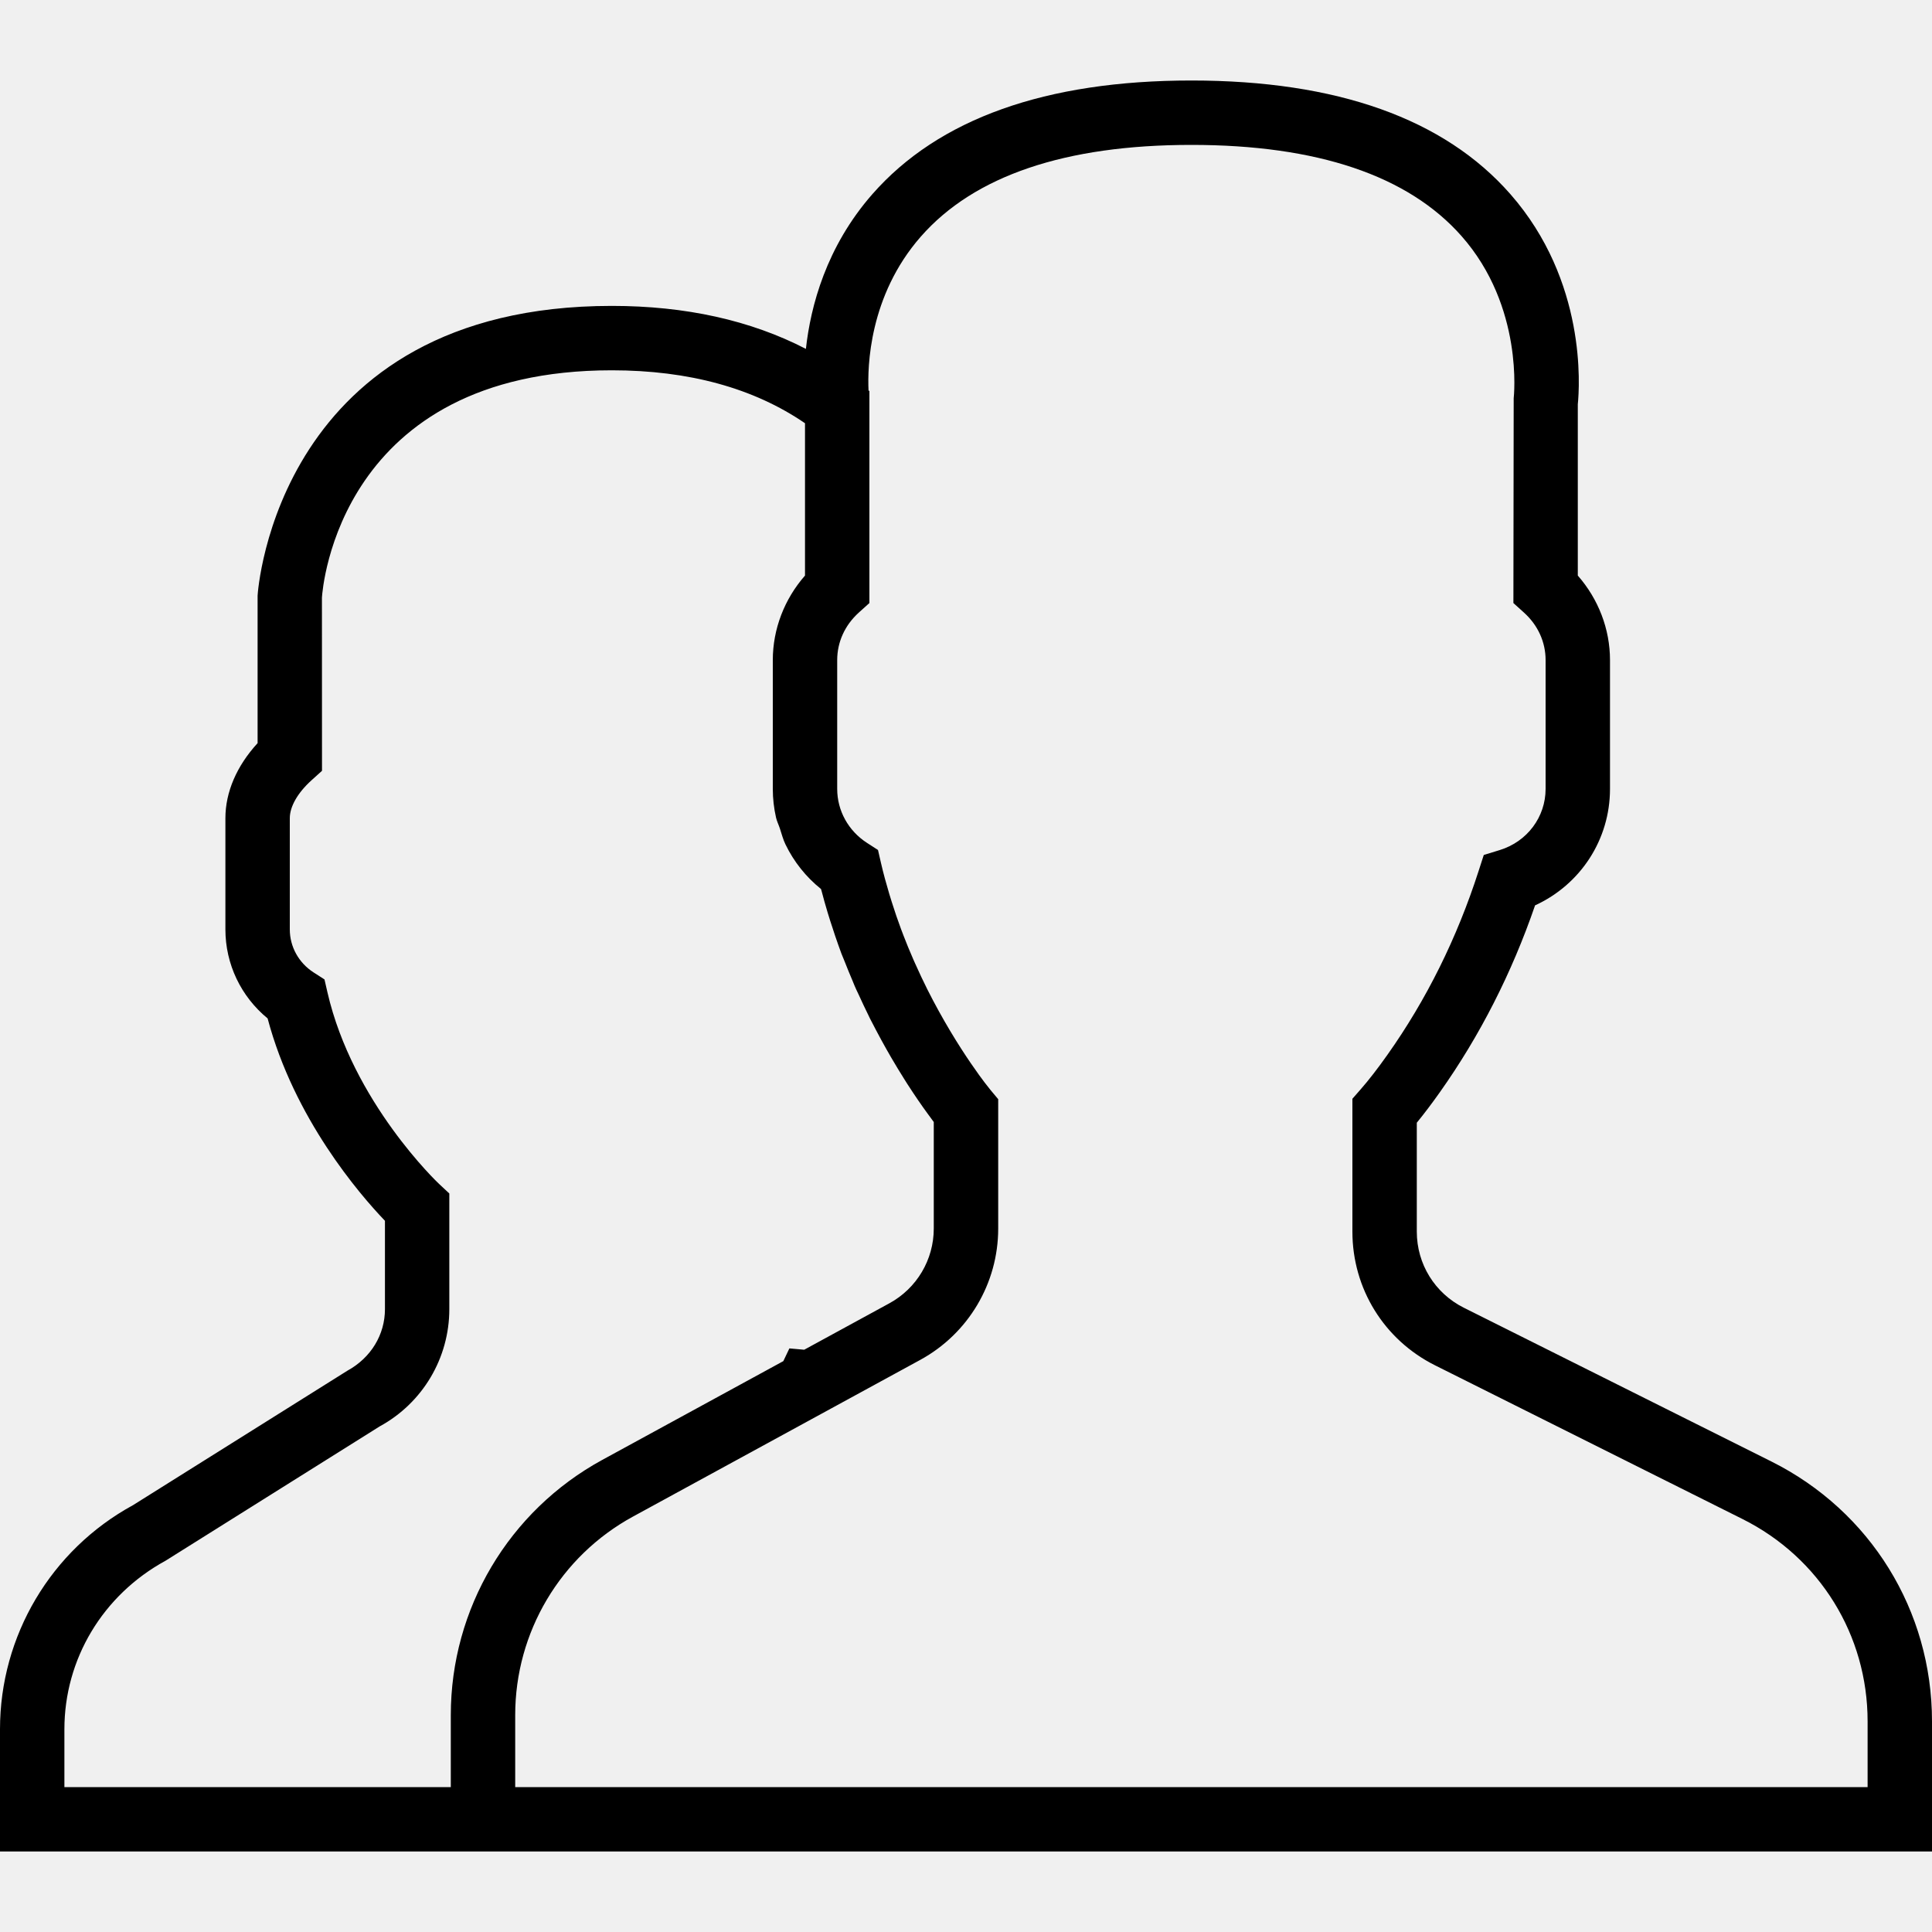
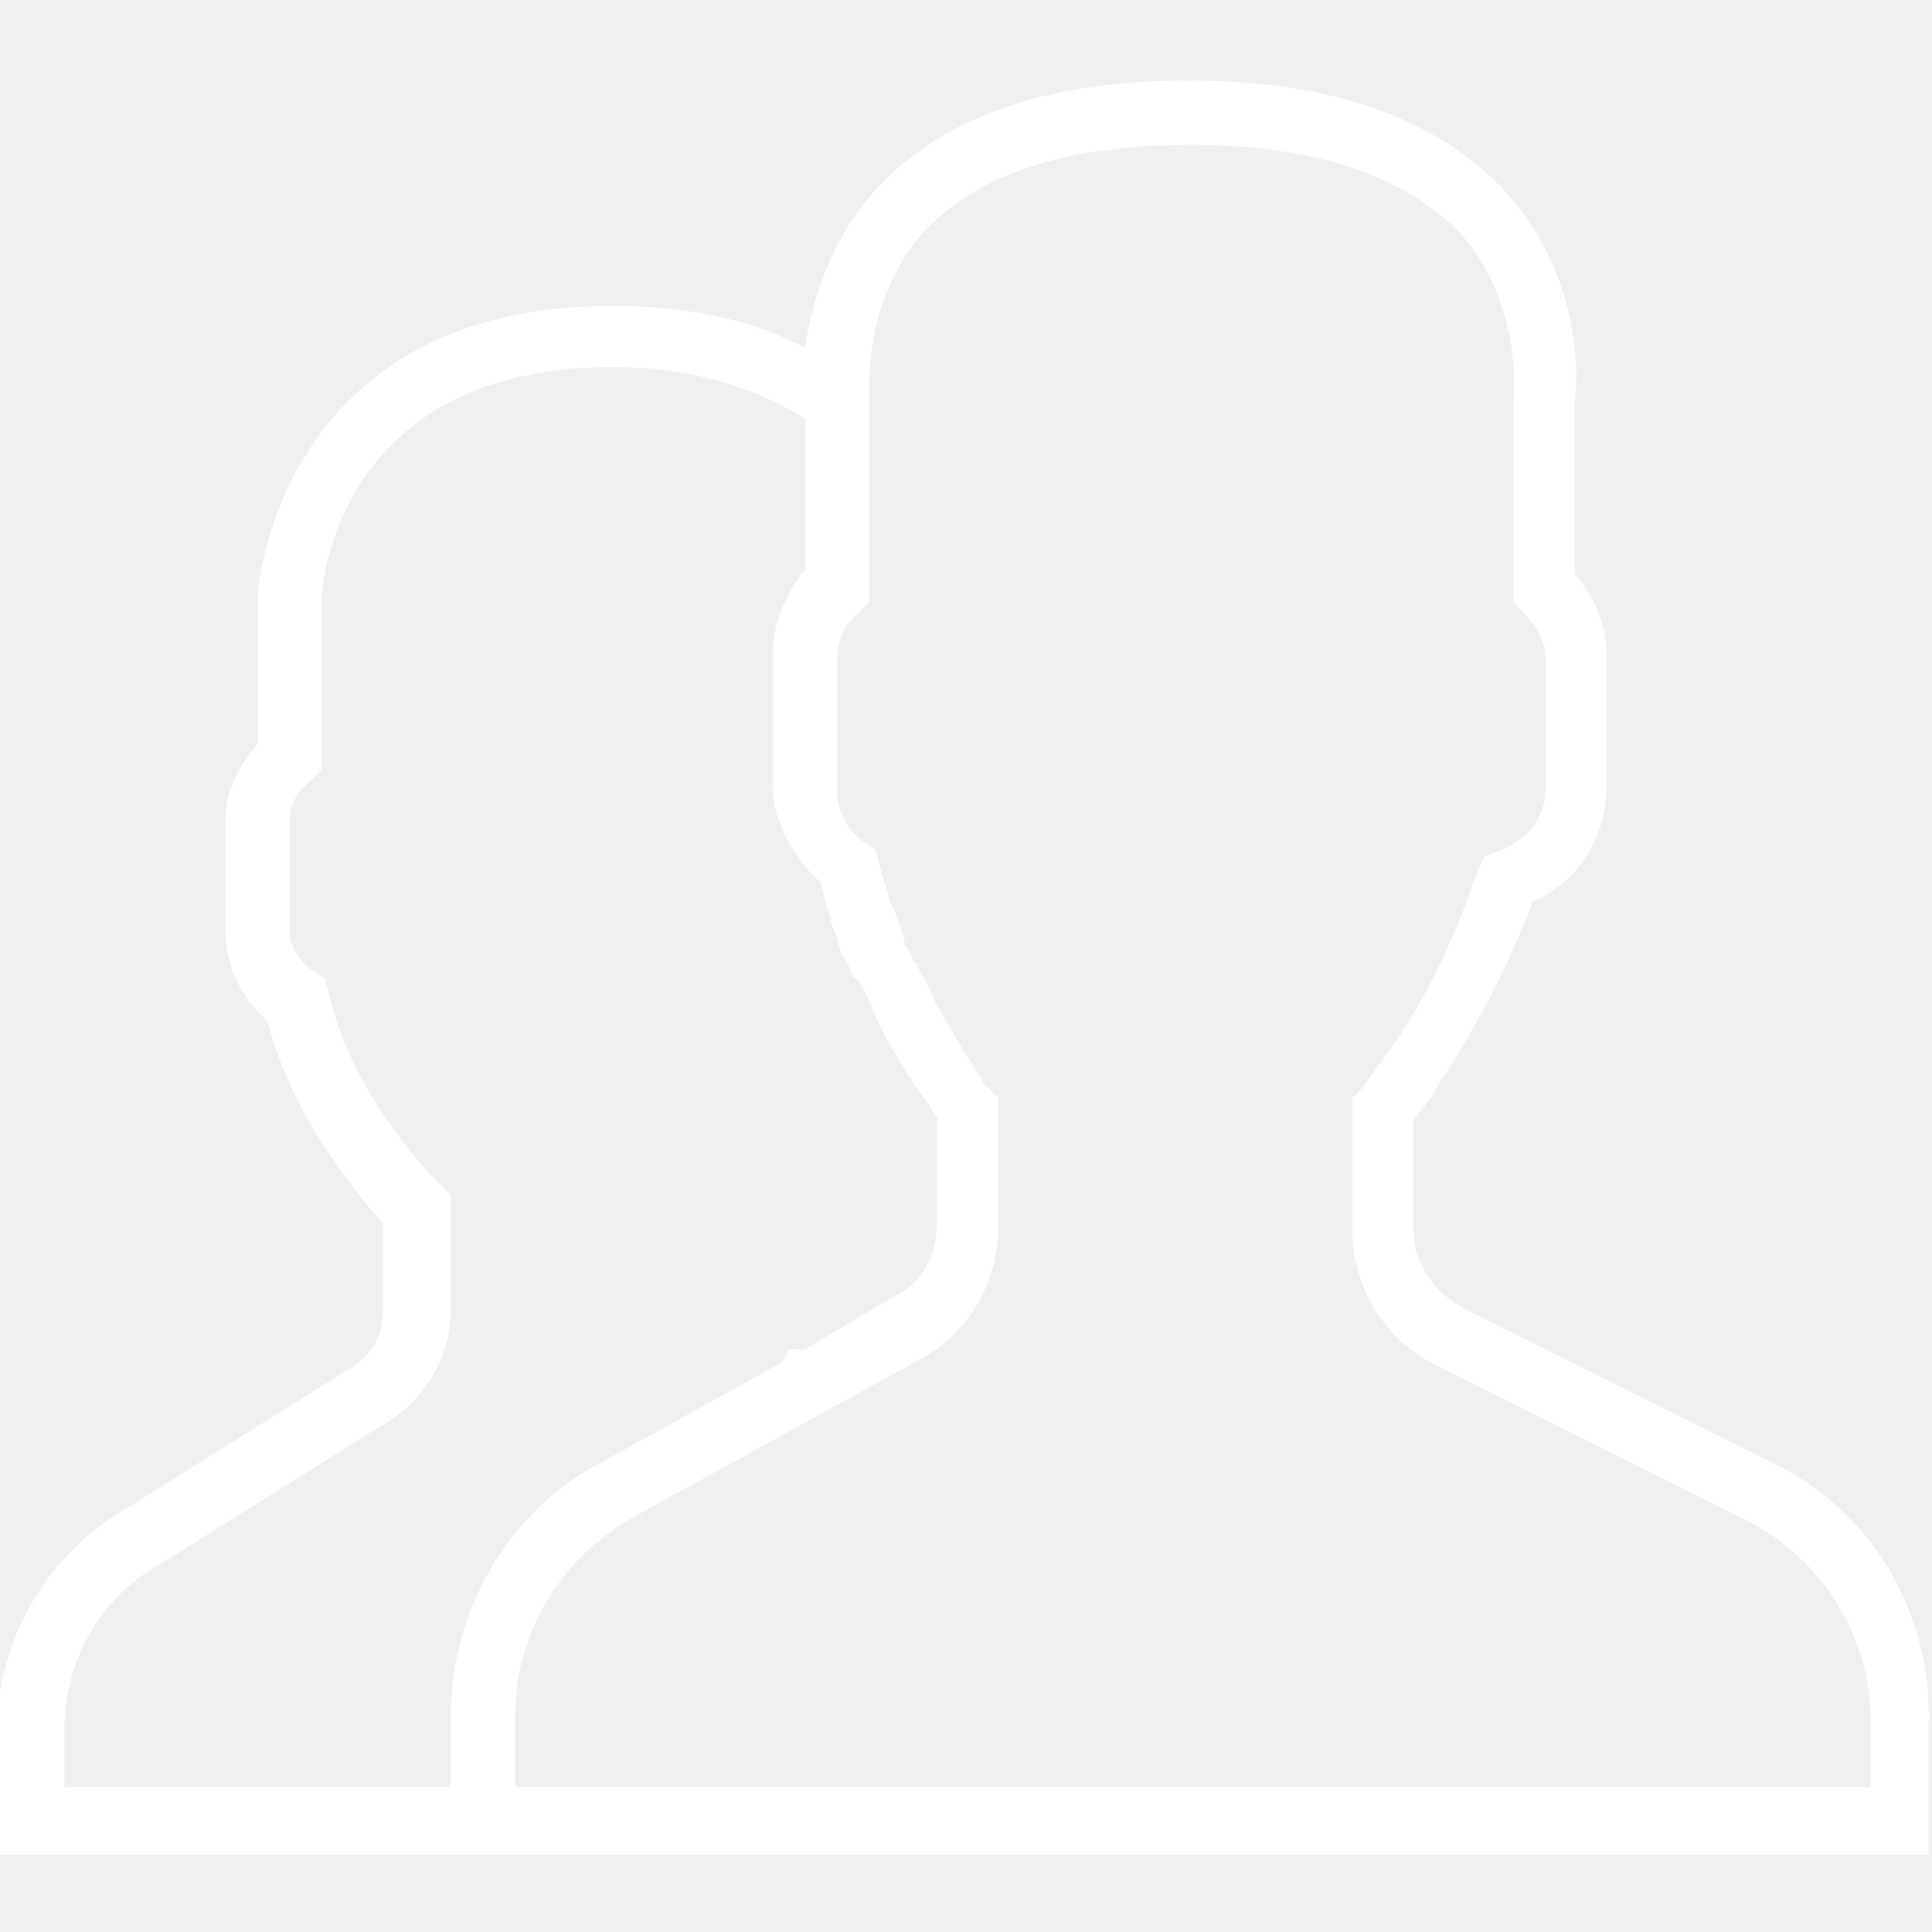
<svg xmlns="http://www.w3.org/2000/svg" version="1.1" id="Capa_1" x="0px" y="0px" viewBox="0 0 60 60" style="enable-background:new 0 0 60 60;" xml:space="preserve">
-   <path d="M55.014,45.389l-9.553-4.776C44.56,40.162,44,39.256,44,38.248v-3.381c0.229-0.28,0.47-0.599,0.719-0.951  c1.239-1.75,2.232-3.698,2.954-5.799C49.084,27.47,50,26.075,50,24.5v-4c0-0.963-0.36-1.896-1-2.625v-5.319  c0.056-0.55,0.276-3.824-2.092-6.525C44.854,3.688,41.521,2.5,37,2.5s-7.854,1.188-9.908,3.53c-1.435,1.637-1.918,3.481-2.064,4.805  C23.314,9.949,21.294,9.5,19,9.5c-10.389,0-10.994,8.855-11,9v4.579c-0.648,0.706-1,1.521-1,2.33v3.454  c0,1.079,0.483,2.085,1.311,2.765c0.825,3.11,2.854,5.46,3.644,6.285v2.743c0,0.787-0.428,1.509-1.171,1.915l-6.653,4.173  C1.583,48.134,0,50.801,0,53.703V57.5h14h2h44v-4.043C60,50.019,58.089,46.927,55.014,45.389z M14,53.262V55.5H2v-1.797  c0-2.17,1.184-4.164,3.141-5.233l6.652-4.173c1.333-0.727,2.161-2.121,2.161-3.641v-3.591l-0.318-0.297  c-0.026-0.024-2.683-2.534-3.468-5.955l-0.091-0.396l-0.342-0.22C9.275,29.899,9,29.4,9,28.863v-3.454  c0-0.36,0.245-0.788,0.671-1.174L10,23.938l-0.002-5.38C10.016,18.271,10.537,11.5,19,11.5c2.393,0,4.408,0.553,6,1.644v4.731  c-0.64,0.729-1,1.662-1,2.625v4c0,0.304,0.035,0.603,0.101,0.893c0.027,0.116,0.081,0.222,0.118,0.334  c0.055,0.168,0.099,0.341,0.176,0.5c0.001,0.002,0.002,0.003,0.003,0.005c0.256,0.528,0.629,1,1.099,1.377  c0.005,0.019,0.011,0.036,0.016,0.054c0.06,0.229,0.123,0.457,0.191,0.68l0.081,0.261c0.014,0.046,0.031,0.093,0.046,0.139  c0.035,0.108,0.069,0.215,0.105,0.321c0.06,0.175,0.123,0.356,0.196,0.553c0.031,0.082,0.065,0.156,0.097,0.237  c0.082,0.209,0.164,0.411,0.25,0.611c0.021,0.048,0.039,0.1,0.06,0.147l0.056,0.126c0.026,0.058,0.053,0.11,0.079,0.167  c0.098,0.214,0.194,0.421,0.294,0.621c0.016,0.032,0.031,0.067,0.047,0.099c0.063,0.125,0.126,0.243,0.189,0.363  c0.108,0.206,0.214,0.4,0.32,0.588c0.052,0.092,0.103,0.182,0.154,0.269c0.144,0.246,0.281,0.472,0.414,0.682  c0.029,0.045,0.057,0.092,0.085,0.135c0.242,0.375,0.452,0.679,0.626,0.916c0.046,0.063,0.086,0.117,0.125,0.17  c0.022,0.029,0.052,0.071,0.071,0.097v3.309c0,0.968-0.528,1.856-1.377,2.32l-2.646,1.443l-0.461-0.041l-0.188,0.395l-5.626,3.069  C15.801,46.924,14,49.958,14,53.262z M58,55.5H16v-2.238c0-2.571,1.402-4.934,3.659-6.164l8.921-4.866  C30.073,41.417,31,39.854,31,38.155v-4.018v-0.001l-0.194-0.232l-0.038-0.045c-0.002-0.003-0.064-0.078-0.165-0.21  c-0.006-0.008-0.012-0.016-0.019-0.024c-0.053-0.069-0.115-0.152-0.186-0.251c-0.001-0.002-0.002-0.003-0.003-0.005  c-0.149-0.207-0.336-0.476-0.544-0.8c-0.005-0.007-0.009-0.015-0.014-0.022c-0.098-0.153-0.202-0.32-0.308-0.497  c-0.008-0.013-0.016-0.026-0.024-0.04c-0.226-0.379-0.466-0.808-0.705-1.283c0,0-0.001-0.001-0.001-0.002  c-0.127-0.255-0.254-0.523-0.378-0.802l0,0c-0.017-0.039-0.035-0.077-0.052-0.116h0c-0.055-0.125-0.11-0.256-0.166-0.391  c-0.02-0.049-0.04-0.1-0.06-0.15c-0.052-0.131-0.105-0.263-0.161-0.414c-0.102-0.272-0.198-0.556-0.29-0.849l-0.055-0.178  c-0.006-0.02-0.013-0.04-0.019-0.061c-0.094-0.316-0.184-0.639-0.26-0.971l-0.091-0.396l-0.341-0.22  C26.346,25.803,26,25.176,26,24.5v-4c0-0.561,0.238-1.084,0.67-1.475L27,18.728V12.5v-0.354l-0.027-0.021  c-0.034-0.722,0.009-2.935,1.623-4.776C30.253,5.458,33.081,4.5,37,4.5c3.905,0,6.727,0.951,8.386,2.828  c1.947,2.201,1.625,5.017,1.623,5.041L47,18.728l0.33,0.298C47.762,19.416,48,19.939,48,20.5v4c0,0.873-0.572,1.637-1.422,1.899  l-0.498,0.153l-0.16,0.495c-0.669,2.081-1.622,4.003-2.834,5.713c-0.297,0.421-0.586,0.794-0.837,1.079L42,34.123v4.125  c0,1.77,0.983,3.361,2.566,4.153l9.553,4.776C56.513,48.374,58,50.78,58,53.457V55.5z" />
-   <g>
- </g>
-   <g>
- </g>
-   <g>
- </g>
-   <g>
- </g>
-   <g>
- </g>
-   <g>
- </g>
-   <g>
- </g>
-   <g>
- </g>
-   <g>
- </g>
-   <g>
- </g>
-   <g>
- </g>
-   <g>
- </g>
-   <g>
- </g>
-   <g>
- </g>
-   <g>
- </g>
+   <style type="text/css">
+ 	.st0{fill:#FFFFFF;}
+ </style>
+   <path class="st0" d="M55,45.4l-9.6-4.8c-0.9-0.5-1.5-1.4-1.5-2.4v-3.4c0.2-0.3,0.5-0.6,0.7-1c1.2-1.8,2.2-3.7,3-5.8  c1.4-0.6,2.3-2,2.3-3.6v-4c0-1-0.4-1.9-1-2.6v-5.3c0.1-0.6,0.3-3.8-2.1-6.5c-2.1-2.3-5.4-3.5-9.9-3.5S29.1,3.7,27.1,6  c-1.4,1.6-1.9,3.5-2.1,4.8c-1.7-0.9-3.7-1.3-6-1.3c-10.4,0-11,8.9-11,9v4.6c-0.6,0.7-1,1.5-1,2.3v3.5c0,1.1,0.5,2.1,1.3,2.8  c0.8,3.1,2.9,5.5,3.6,6.3v2.7c0,0.8-0.4,1.5-1.2,1.9l-6.7,4.2c-2.5,1.4-4.1,4.1-4.1,7v3.8h14h2h44v-4C60,50,58.1,46.9,55,45.4z   M14,53.3v2.2H2v-1.8c0-2.2,1.2-4.2,3.1-5.2l6.7-4.2c1.3-0.7,2.2-2.1,2.2-3.6v-3.6l-0.3-0.3c0,0-2.7-2.5-3.5-6l-0.1-0.4l-0.3-0.2  C9.3,29.9,9,29.4,9,28.9v-3.5c0-0.4,0.2-0.8,0.7-1.2l0.3-0.3l0-5.4c0-0.3,0.5-7.1,9-7.1c2.4,0,4.4,0.6,6,1.6v4.7  c-0.6,0.7-1,1.7-1,2.6v4c0,0.3,0,0.6,0.1,0.9c0,0.1,0.1,0.2,0.1,0.3c0.1,0.2,0.1,0.3,0.2,0.5c0,0,0,0,0,0c0.3,0.5,0.6,1,1.1,1.4  c0,0,0,0,0,0.1c0.1,0.2,0.1,0.5,0.2,0.7l0.1,0.3c0,0,0,0.1,0,0.1c0,0.1,0.1,0.2,0.1,0.3c0.1,0.2,0.1,0.4,0.2,0.6  c0,0.1,0.1,0.2,0.1,0.2c0.1,0.2,0.2,0.4,0.3,0.6c0,0,0,0.1,0.1,0.1l0.1,0.1c0,0.1,0.1,0.1,0.1,0.2c0.1,0.2,0.2,0.4,0.3,0.6  c0,0,0,0.1,0,0.1c0.1,0.1,0.1,0.2,0.2,0.4c0.1,0.2,0.2,0.4,0.3,0.6c0.1,0.1,0.1,0.2,0.2,0.3c0.1,0.2,0.3,0.5,0.4,0.7  c0,0,0.1,0.1,0.1,0.1c0.2,0.4,0.5,0.7,0.6,0.9c0,0.1,0.1,0.1,0.1,0.2c0,0,0.1,0.1,0.1,0.1v3.3c0,1-0.5,1.9-1.4,2.3L25,41.9l-0.5,0  l-0.2,0.4l-5.6,3.1C15.8,46.9,14,50,14,53.3z M58,55.5H16v-2.2c0-2.6,1.4-4.9,3.7-6.2l8.9-4.9c1.5-0.8,2.4-2.4,2.4-4.1v-4v0  l-0.2-0.2l0,0c0,0-0.1-0.1-0.2-0.2c0,0,0,0,0,0c-0.1-0.1-0.1-0.2-0.2-0.3c0,0,0,0,0,0c-0.1-0.2-0.3-0.5-0.5-0.8c0,0,0,0,0,0  c-0.1-0.2-0.2-0.3-0.3-0.5c0,0,0,0,0,0c-0.2-0.4-0.5-0.8-0.7-1.3c0,0,0,0,0,0c-0.1-0.3-0.3-0.5-0.4-0.8l0,0c0,0,0-0.1-0.1-0.1l0,0  c-0.1-0.1-0.1-0.3-0.2-0.4c0,0,0-0.1-0.1-0.1C28.1,29.1,28,29,28,28.9c-0.1-0.3-0.2-0.6-0.3-0.8l-0.1-0.2c0,0,0,0,0-0.1  c-0.1-0.3-0.2-0.6-0.3-1l-0.1-0.4l-0.3-0.2c-0.6-0.4-0.9-1-0.9-1.7v-4c0-0.6,0.2-1.1,0.7-1.5l0.3-0.3v-6.2v-0.4l0,0  c0-0.7,0-2.9,1.6-4.8c1.7-1.9,4.5-2.8,8.4-2.8c3.9,0,6.7,1,8.4,2.8c1.9,2.2,1.6,5,1.6,5l0,6.4l0.3,0.3c0.4,0.4,0.7,0.9,0.7,1.5v4  c0,0.9-0.6,1.6-1.4,1.9l-0.5,0.2L45.9,27c-0.7,2.1-1.6,4-2.8,5.7c-0.3,0.4-0.6,0.8-0.8,1.1L42,34.1v4.1c0,1.8,1,3.4,2.6,4.2l9.6,4.8  c2.4,1.2,3.9,3.6,3.9,6.3V55.5z" />
</svg>
